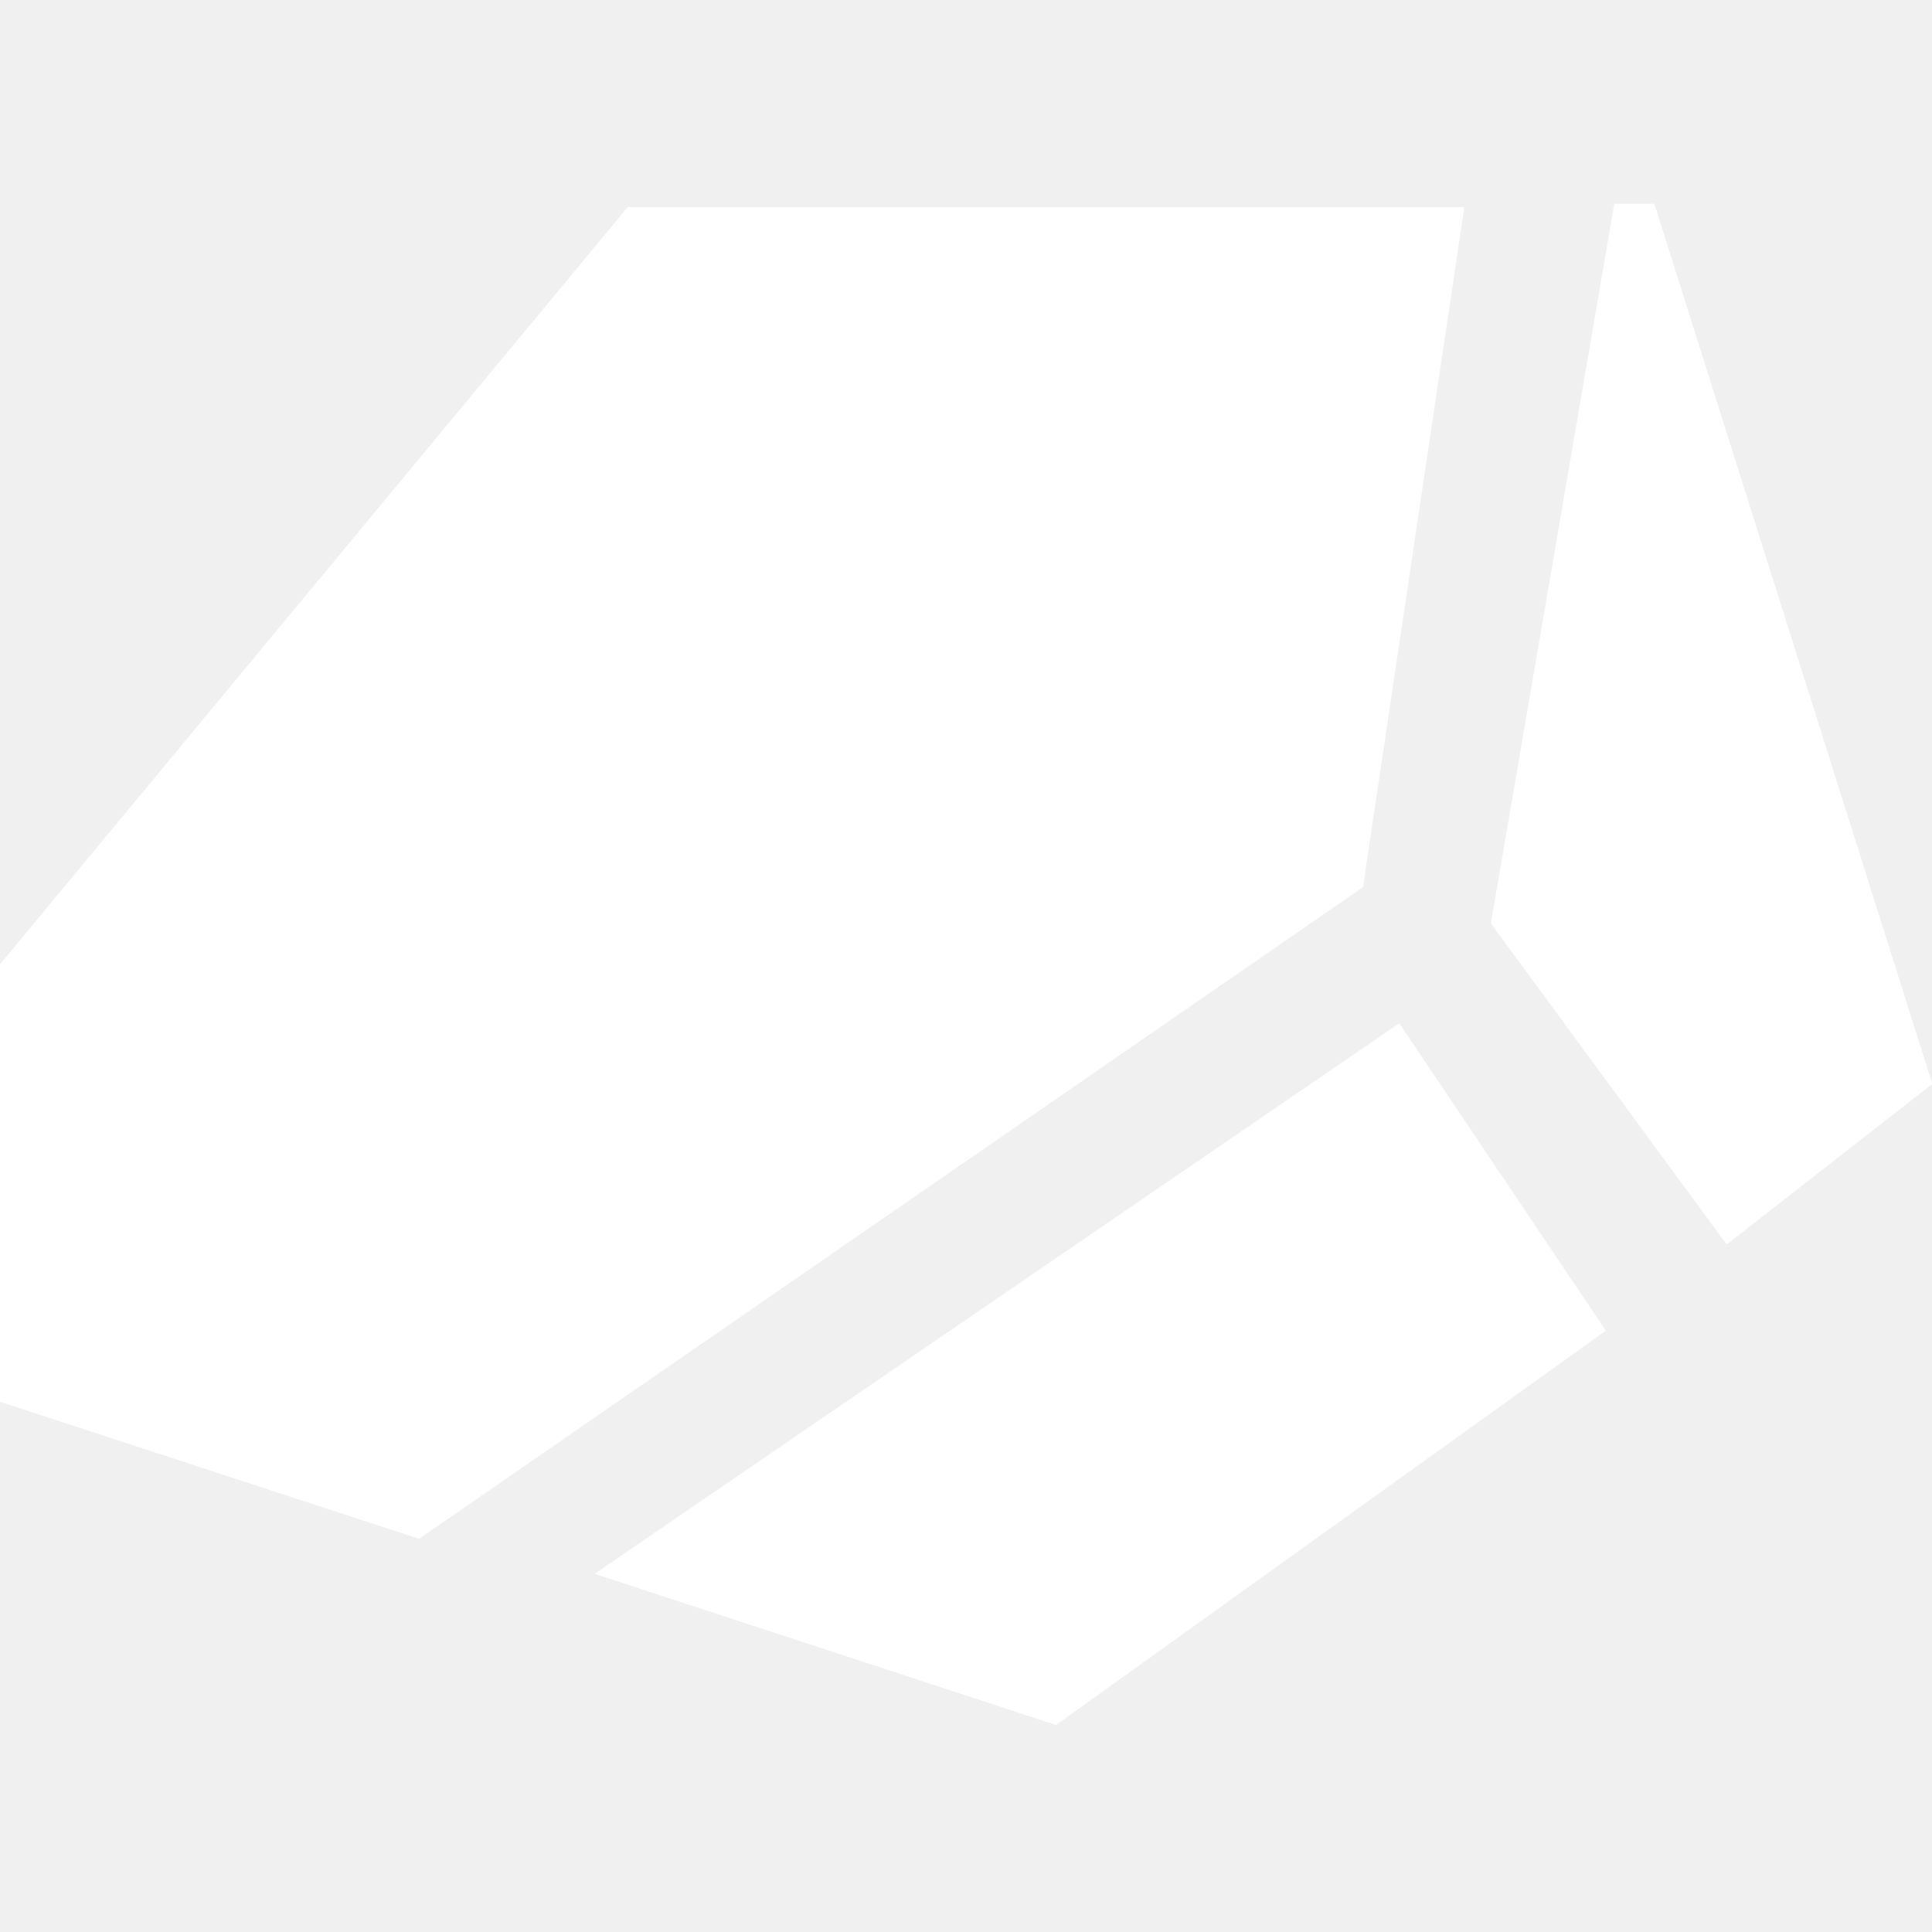
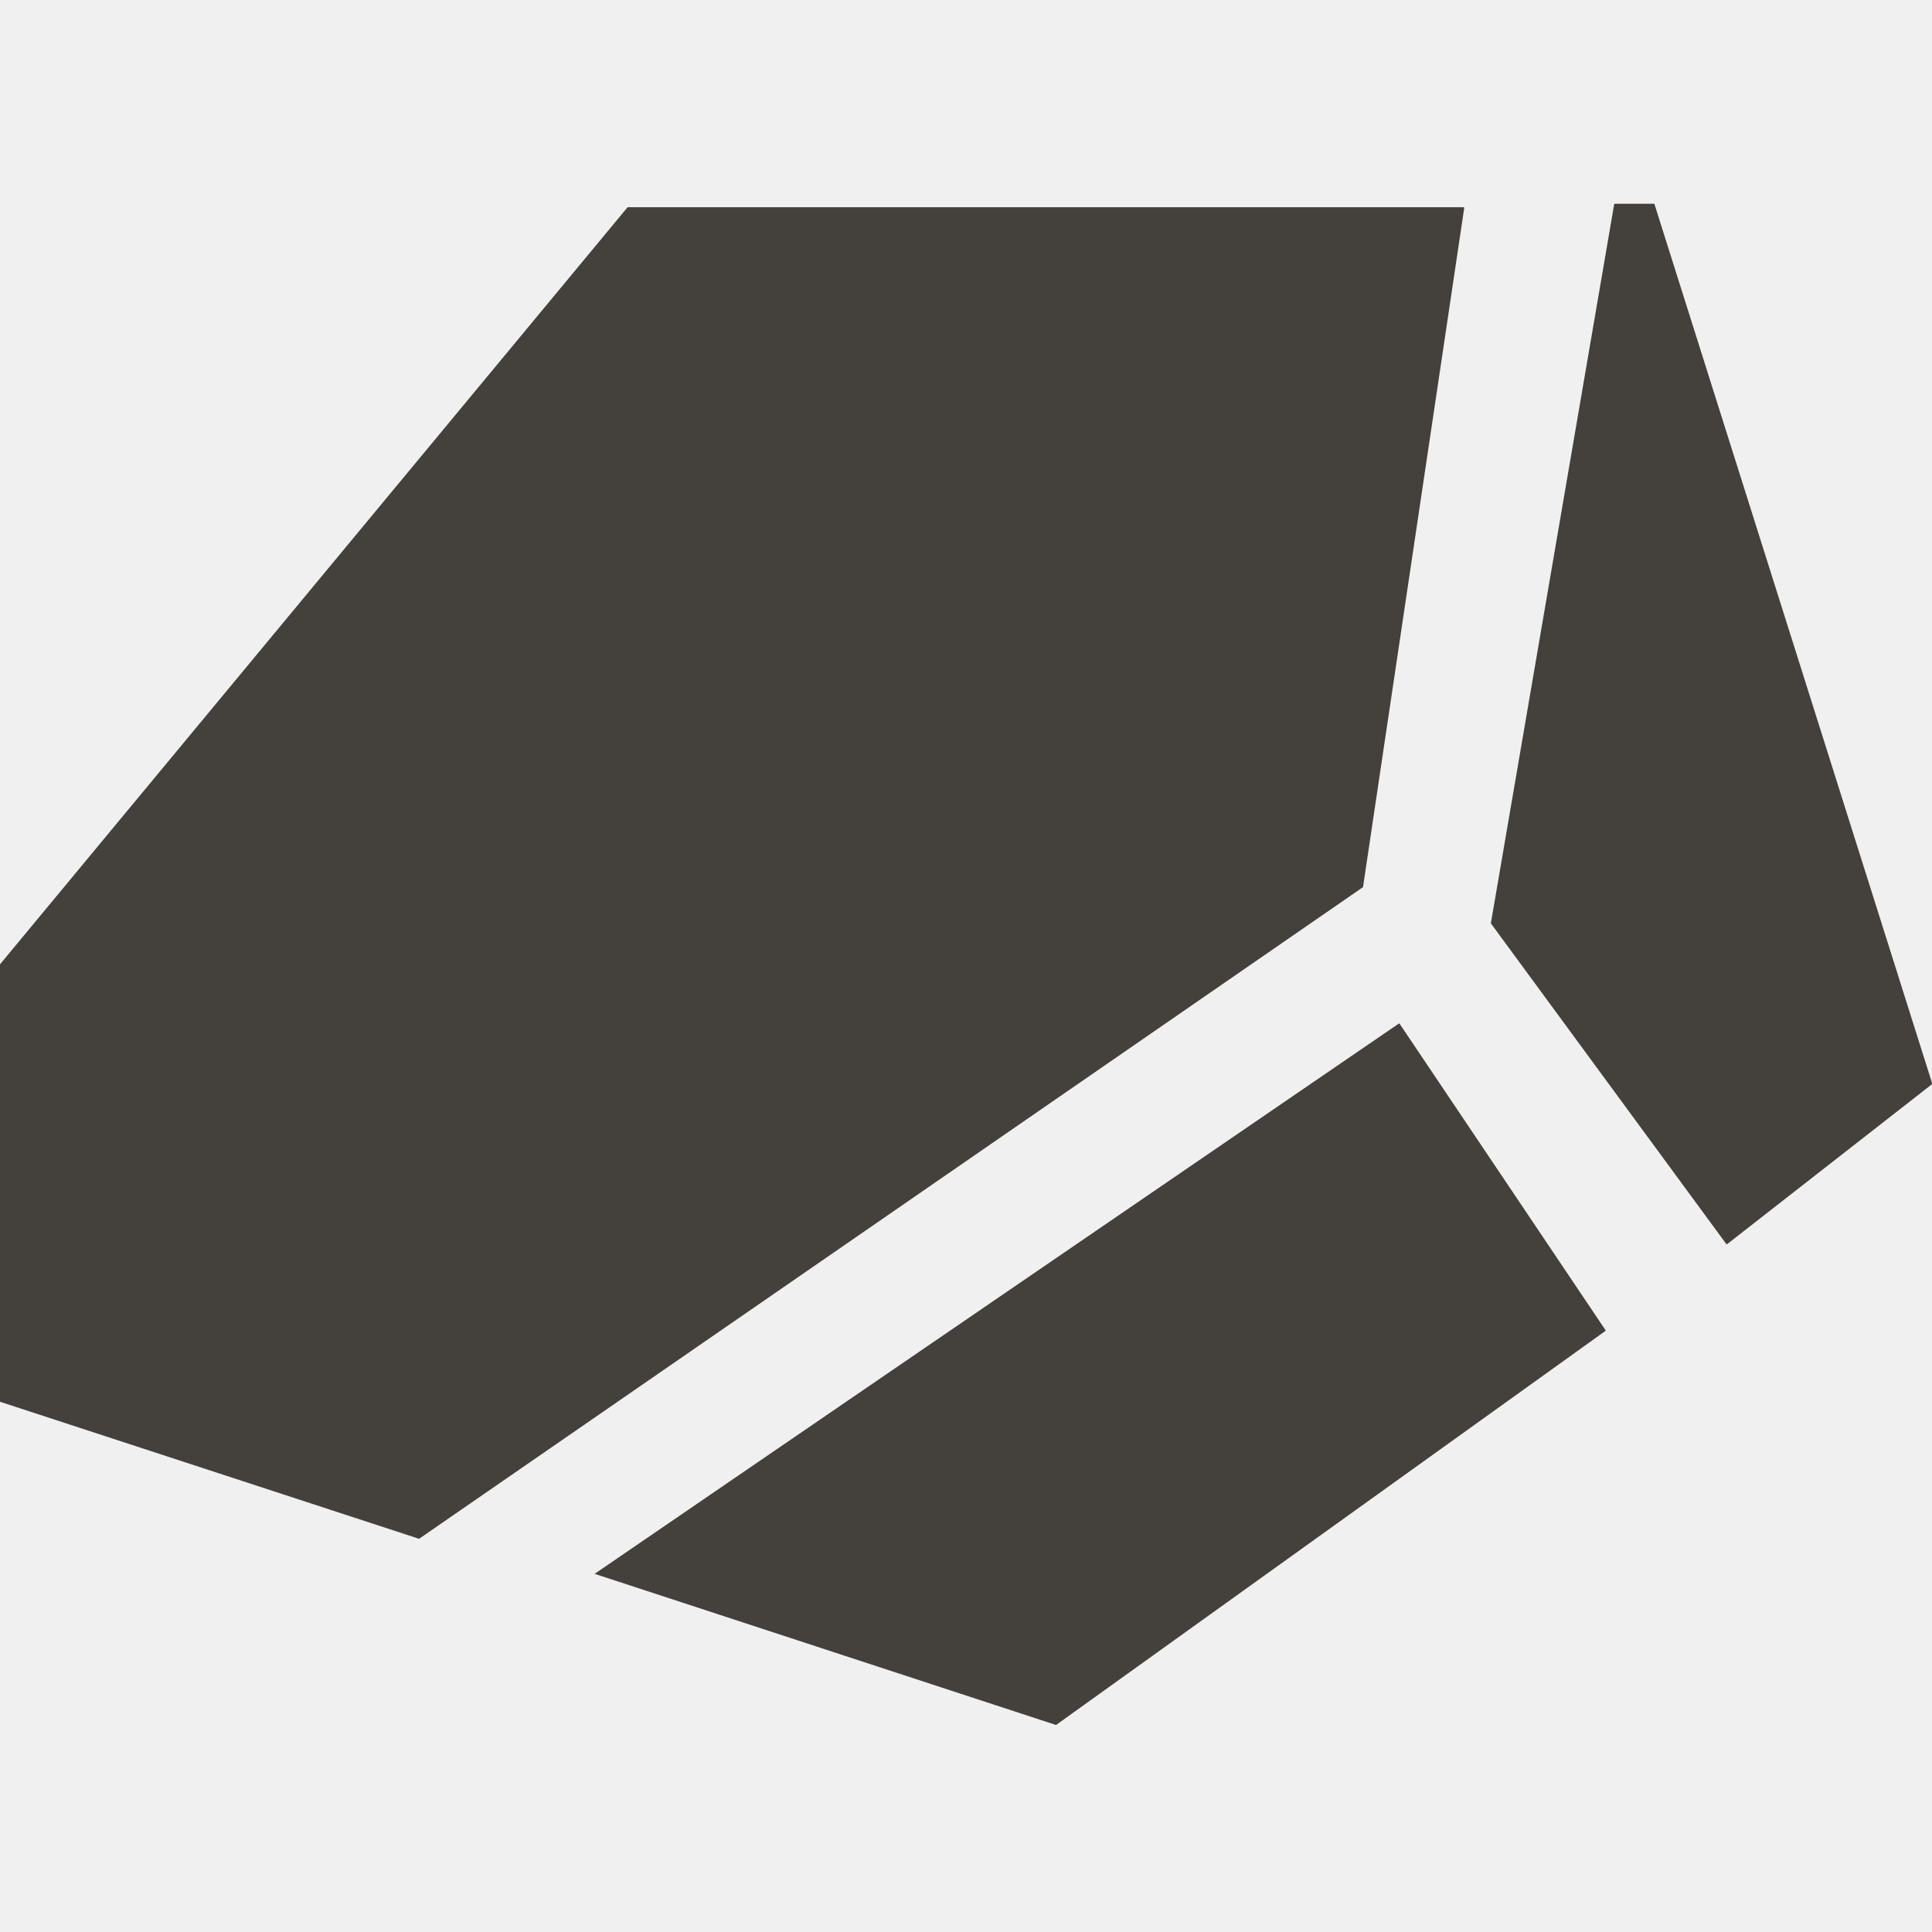
<svg xmlns="http://www.w3.org/2000/svg" width="512" height="512" viewBox="0 0 512 512" fill="none">
-   <path fill-rule="evenodd" clip-rule="evenodd" d="M395.138 244.757C395.109 244.717 395.097 244.667 395.105 244.618L427.769 54.152C427.784 54.064 427.861 54 427.949 54H438.287C438.367 54 438.437 54.052 438.461 54.128L512.051 287.131C512.074 287.203 512.049 287.283 511.989 287.33L457.73 329.693C457.649 329.756 457.532 329.74 457.471 329.657L395.138 244.757ZM-1 371.022C-1 371.101 -0.949 371.171 -0.874 371.196L110.975 407.767C111.029 407.785 111.089 407.776 111.136 407.744L361.145 235.144C361.187 235.115 361.215 235.07 361.222 235.02L388.032 55.128C388.049 55.018 387.963 54.919 387.852 54.919H166.406C166.351 54.919 166.3 54.943 166.265 54.985L-0.958 256.714C-0.985 256.747 -1 256.788 -1 256.831V371.022ZM157.583 417.085L279.776 457.112C279.831 457.13 279.892 457.121 279.939 457.087L425.418 352.734C425.499 352.677 425.519 352.566 425.464 352.484L370.928 271.329C370.871 271.244 370.757 271.222 370.673 271.28L157.583 417.085Z" fill="white" />
+   <path fill-rule="evenodd" clip-rule="evenodd" d="M395.138 244.757C395.109 244.717 395.097 244.667 395.105 244.618L427.769 54.152C427.784 54.064 427.861 54 427.949 54H438.287C438.367 54 438.437 54.052 438.461 54.128L512.051 287.131C512.074 287.203 512.049 287.283 511.989 287.33L457.73 329.693C457.649 329.756 457.532 329.74 457.471 329.657L395.138 244.757ZM-1 371.022C-1 371.101 -0.949 371.171 -0.874 371.196L110.975 407.767C111.029 407.785 111.089 407.776 111.136 407.744L361.145 235.144C361.187 235.115 361.215 235.07 361.222 235.02L388.032 55.128C388.049 55.018 387.963 54.919 387.852 54.919H166.406C166.351 54.919 166.3 54.943 166.265 54.985L-0.958 256.714C-0.985 256.747 -1 256.788 -1 256.831V371.022ZM157.583 417.085L279.776 457.112C279.831 457.13 279.892 457.121 279.939 457.087L425.418 352.734C425.499 352.677 425.519 352.566 425.464 352.484L370.928 271.329C370.871 271.244 370.757 271.222 370.673 271.28L157.583 417.085Z" fill="#44403C" />
</svg>
